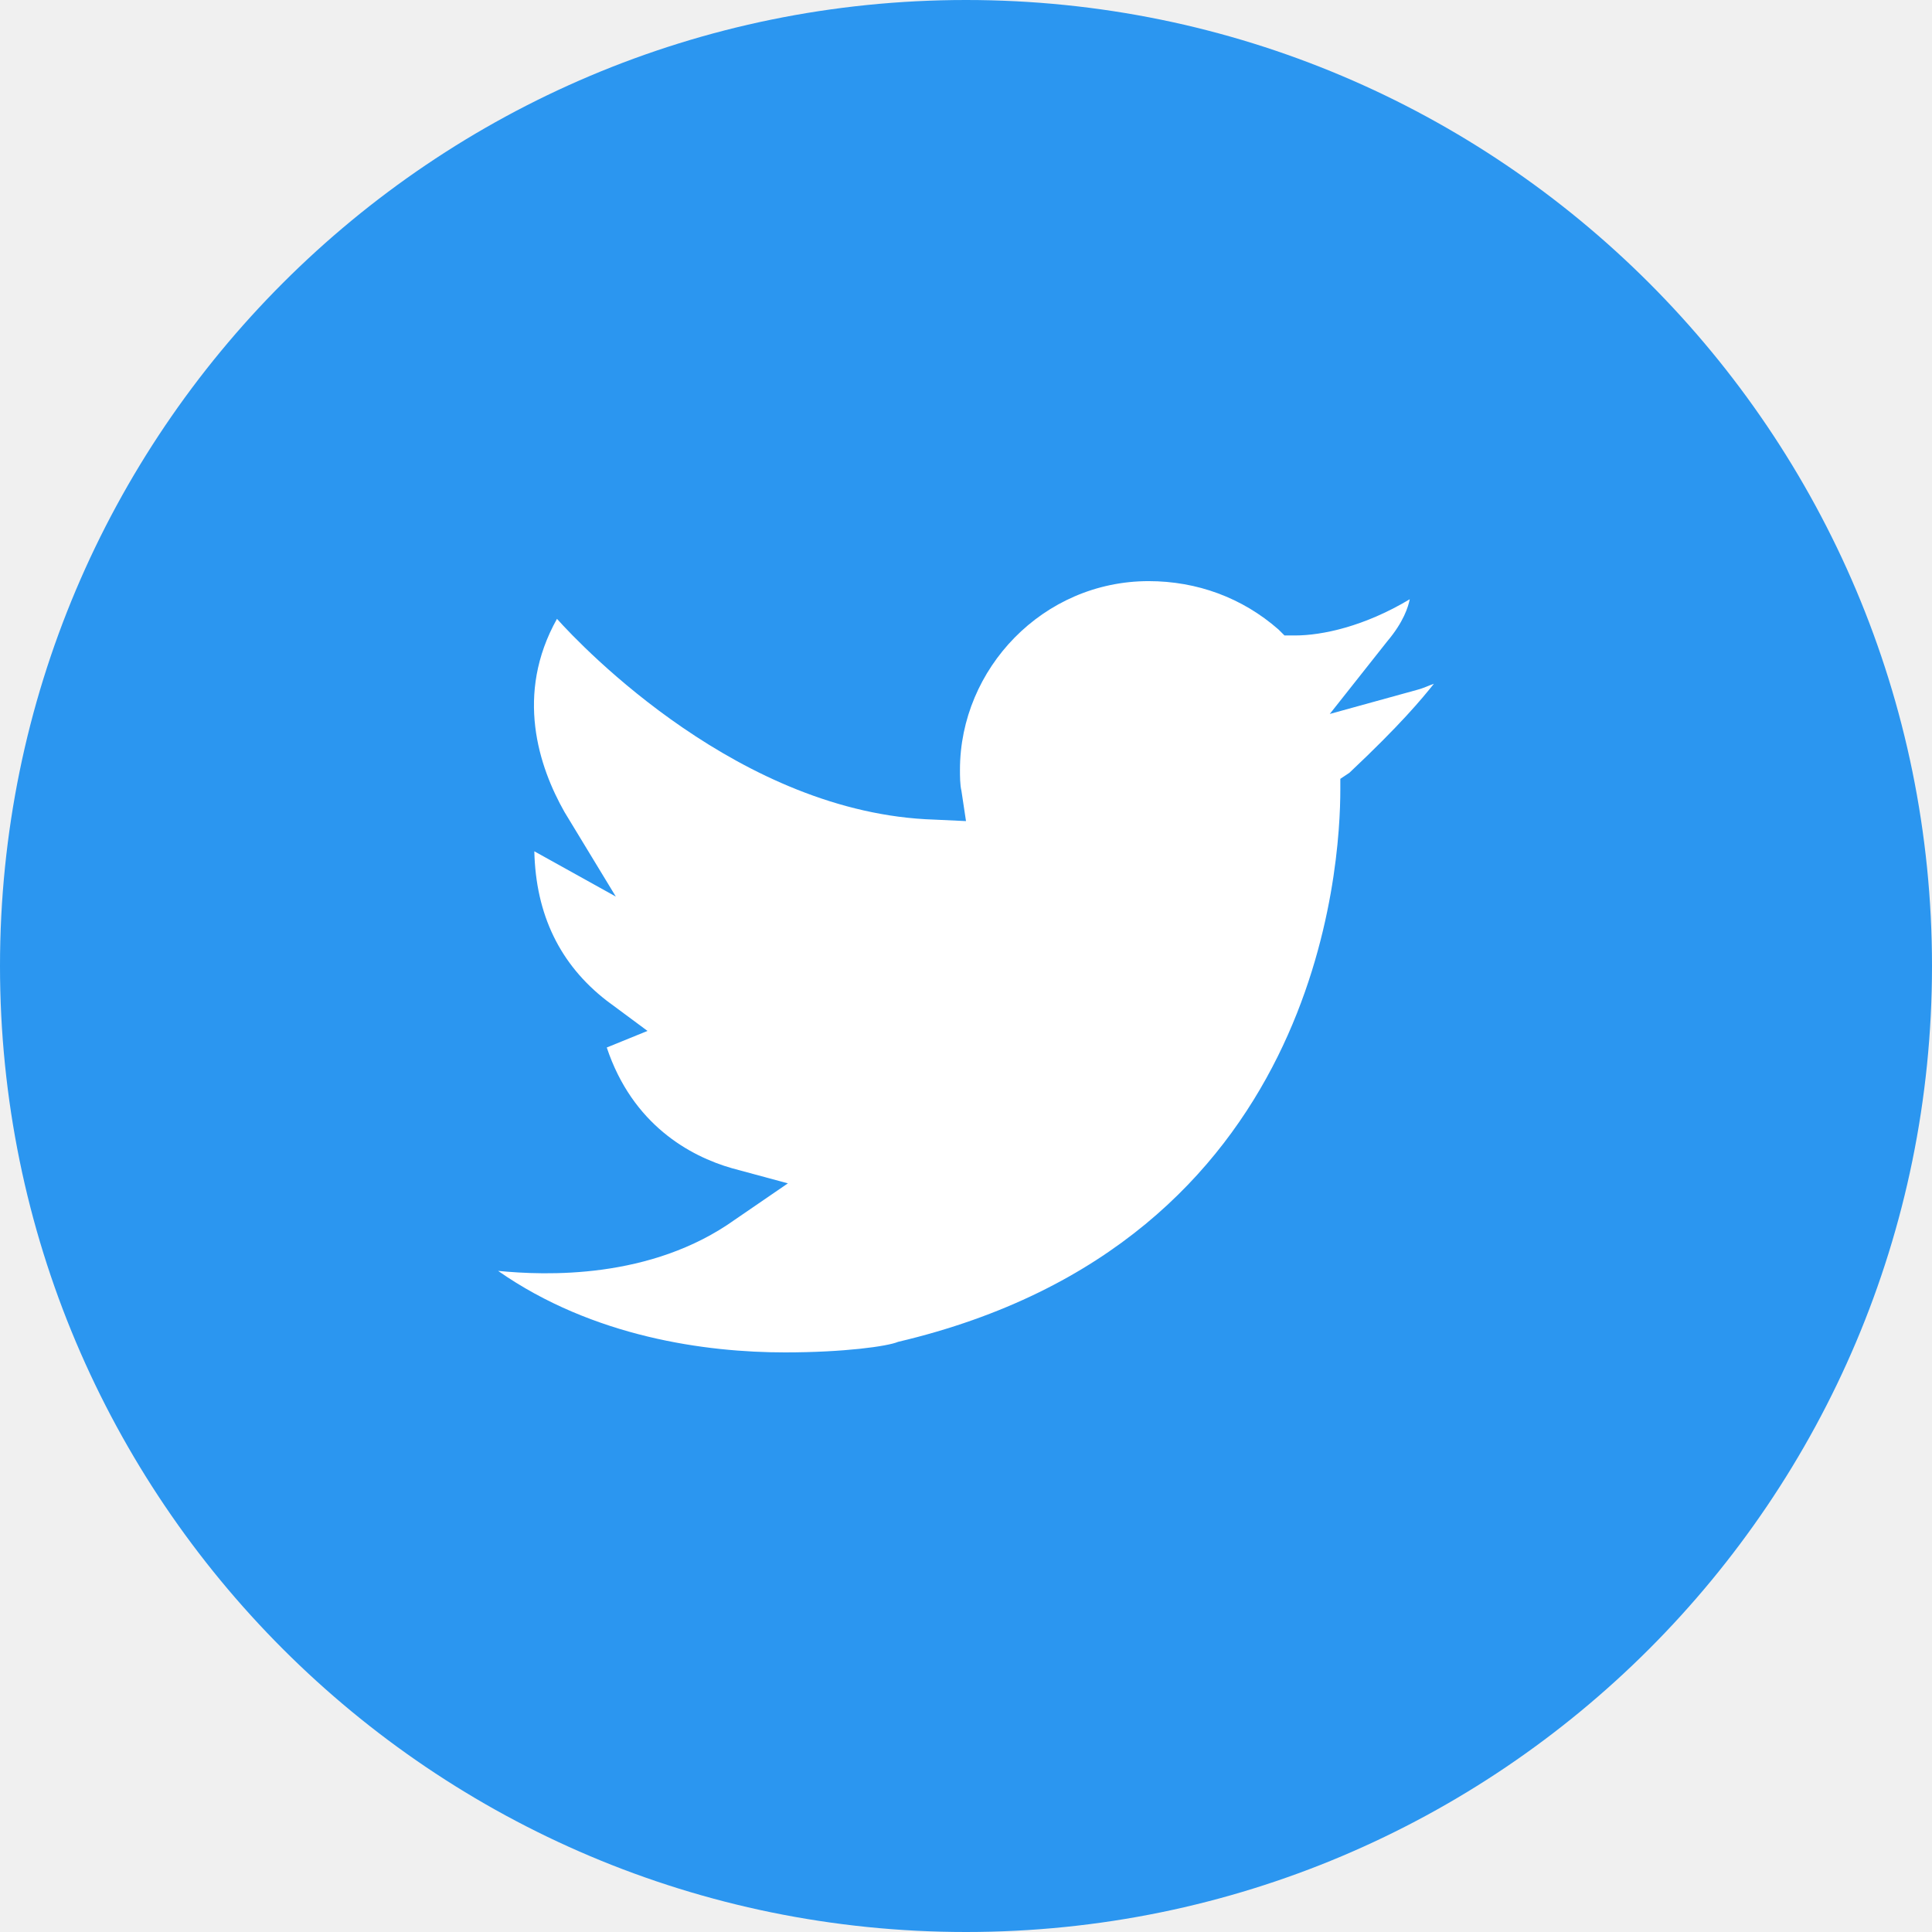
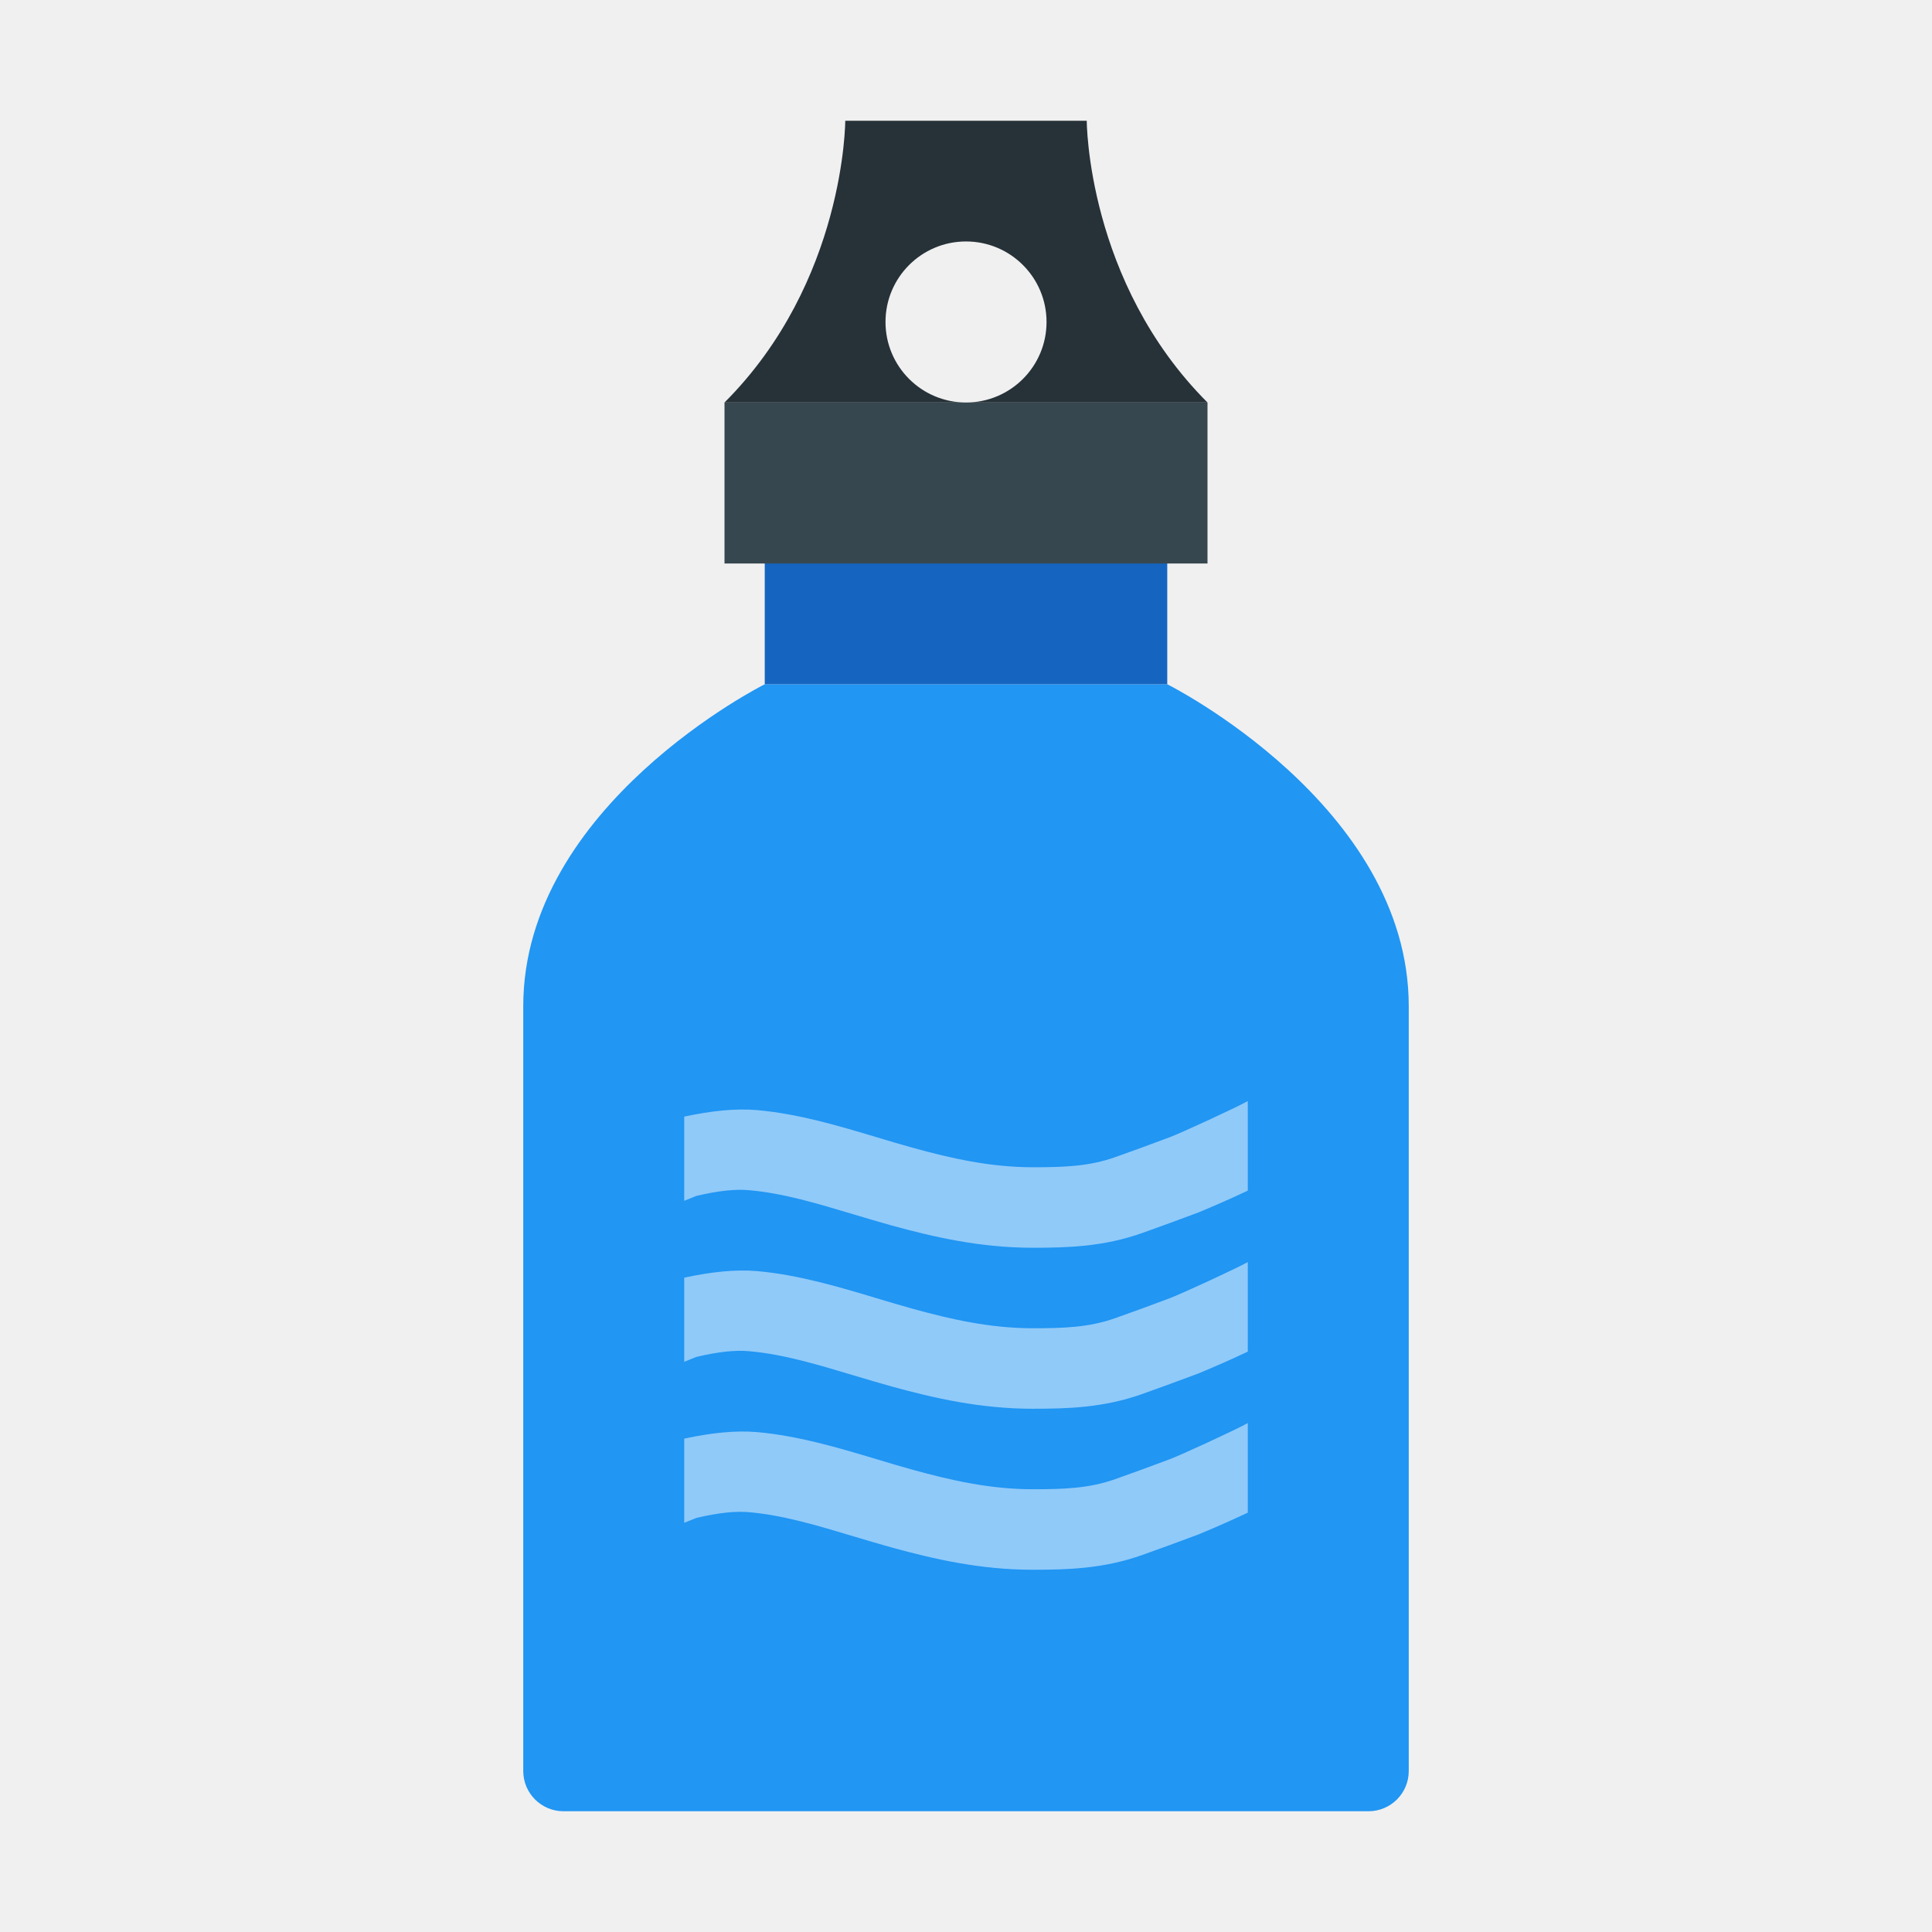
- <svg xmlns="http://www.w3.org/2000/svg" width="48" height="48" viewBox="0 0 48 48" fill="none">
-   <circle cx="24" cy="24" r="24" fill="#2B96F0" />
-   <path d="M33.038 17.738L34.462 15.938C34.875 15.45 34.987 15.075 35.025 14.888C33.9 15.563 32.85 15.788 32.175 15.788H31.913L31.762 15.638C30.863 14.85 29.738 14.438 28.538 14.438C25.913 14.438 23.85 16.613 23.85 19.125C23.85 19.275 23.85 19.5 23.887 19.65L24 20.4L23.212 20.363C18.413 20.213 14.475 16.088 13.838 15.375C12.787 17.25 13.387 19.05 14.025 20.175L15.3 22.275L13.275 21.15C13.312 22.725 13.912 23.963 15.075 24.863L16.087 25.613L15.075 26.025C15.713 27.938 17.137 28.725 18.188 29.025L19.575 29.4L18.262 30.3C16.163 31.8 13.537 31.688 12.375 31.575C14.738 33.225 17.55 33.6 19.5 33.6C20.962 33.6 22.05 33.45 22.312 33.338C32.812 30.863 33.3 21.488 33.3 19.613V19.35L33.525 19.2C34.8 18 35.325 17.363 35.625 16.988C35.513 17.025 35.362 17.1 35.212 17.138L33.038 17.738Z" fill="white" />
+ <svg xmlns="http://www.w3.org/2000/svg" width="800px" height="800px" viewBox="0 0 1024 1024" class="icon" version="1.1">
+   <path d="M746.667 938.667a21.333 21.333 0 0 1-21.333 21.333H298.667a21.333 21.333 0 0 1-21.333-21.333V533.333c0-106.667 128-170.667 128-170.667h213.333s128 64 128 170.667v405.333z" fill="#2196F3" />
+   <path d="M405.333 277.333h213.333v85.333H405.333z" fill="#1565C0" />
+   <path d="M384 213.333h256v85.333H384z" fill="#37474F" />
+   <path d="M576 64h-128s0 85.333-64 149.333h128a42.667 42.667 0 1 1 0.021-85.355A42.667 42.667 0 0 1 512 213.333h128c-64-64-64-149.333-64-149.333z" fill="#263238" />
+   <path d="M661.333 754.261c-6.549 3.648-35.221 16.853-41.237 19.115-9.6 3.627-19.456 7.211-29.013 10.603-13.952 4.949-27.456 5.355-43.669 5.355-22.827 0-43.925-4.885-63.253-10.219-6.443-1.749-12.907-3.712-19.456-5.675-20.352-6.101-41.387-12.416-63.467-14.4-11.371-0.96-24 0.341-38.592 3.456v44.629l6.464-2.603c11.499-2.709 20.779-3.733 28.288-2.987 17.792 1.579 35.883 7.019 55.04 12.779 6.827 2.048 13.675 4.075 20.416 5.952 22.272 6.101 46.699 11.733 74.56 11.733 18.944 0 37.632-0.597 57.984-7.808 9.813-3.52 19.947-7.189 29.739-10.88a577.28 577.28 0 0 0 26.219-11.584v-47.467zM620.096 688.043c-9.6 3.627-19.456 7.211-29.013 10.603-13.952 4.949-27.456 5.355-43.669 5.355-22.827 0-43.925-4.885-63.253-10.219-6.443-1.749-12.907-3.712-19.456-5.675-20.352-6.101-41.387-12.416-63.467-14.4-11.371-0.96-24 0.363-38.592 3.477v44.608l6.464-2.603c11.499-2.709 20.779-3.755 28.288-2.987 17.792 1.579 35.883 7.019 55.04 12.779 6.827 2.048 13.675 4.075 20.416 5.952 22.272 6.101 46.699 11.733 74.56 11.733 18.944 0 37.632-0.597 57.984-7.808 9.813-3.52 19.947-7.189 29.739-10.88a577.28 577.28 0 0 0 26.219-11.584v-47.467c-6.571 3.648-35.243 16.853-41.259 19.115zM620.096 602.709c-9.6 3.627-19.456 7.211-29.013 10.603-13.952 4.949-27.456 5.355-43.669 5.355-22.827 0-43.925-4.885-63.253-10.219-6.443-1.749-12.907-3.712-19.456-5.675-20.352-6.101-41.387-12.416-63.467-14.4-11.371-0.96-24 0.341-38.592 3.456v44.629l6.464-2.603c11.499-2.709 20.779-3.755 28.288-2.987 17.792 1.579 35.883 7.019 55.04 12.779 6.827 2.048 13.675 4.075 20.416 5.952 22.272 6.101 46.699 11.733 74.56 11.733 18.944 0 37.632-0.597 57.984-7.808 9.813-3.52 19.947-7.189 29.739-10.88a577.28 577.28 0 0 0 26.219-11.584v-47.467c-6.571 3.648-35.243 16.853-41.259 19.115z" fill="#90CAF9" />
</svg>
